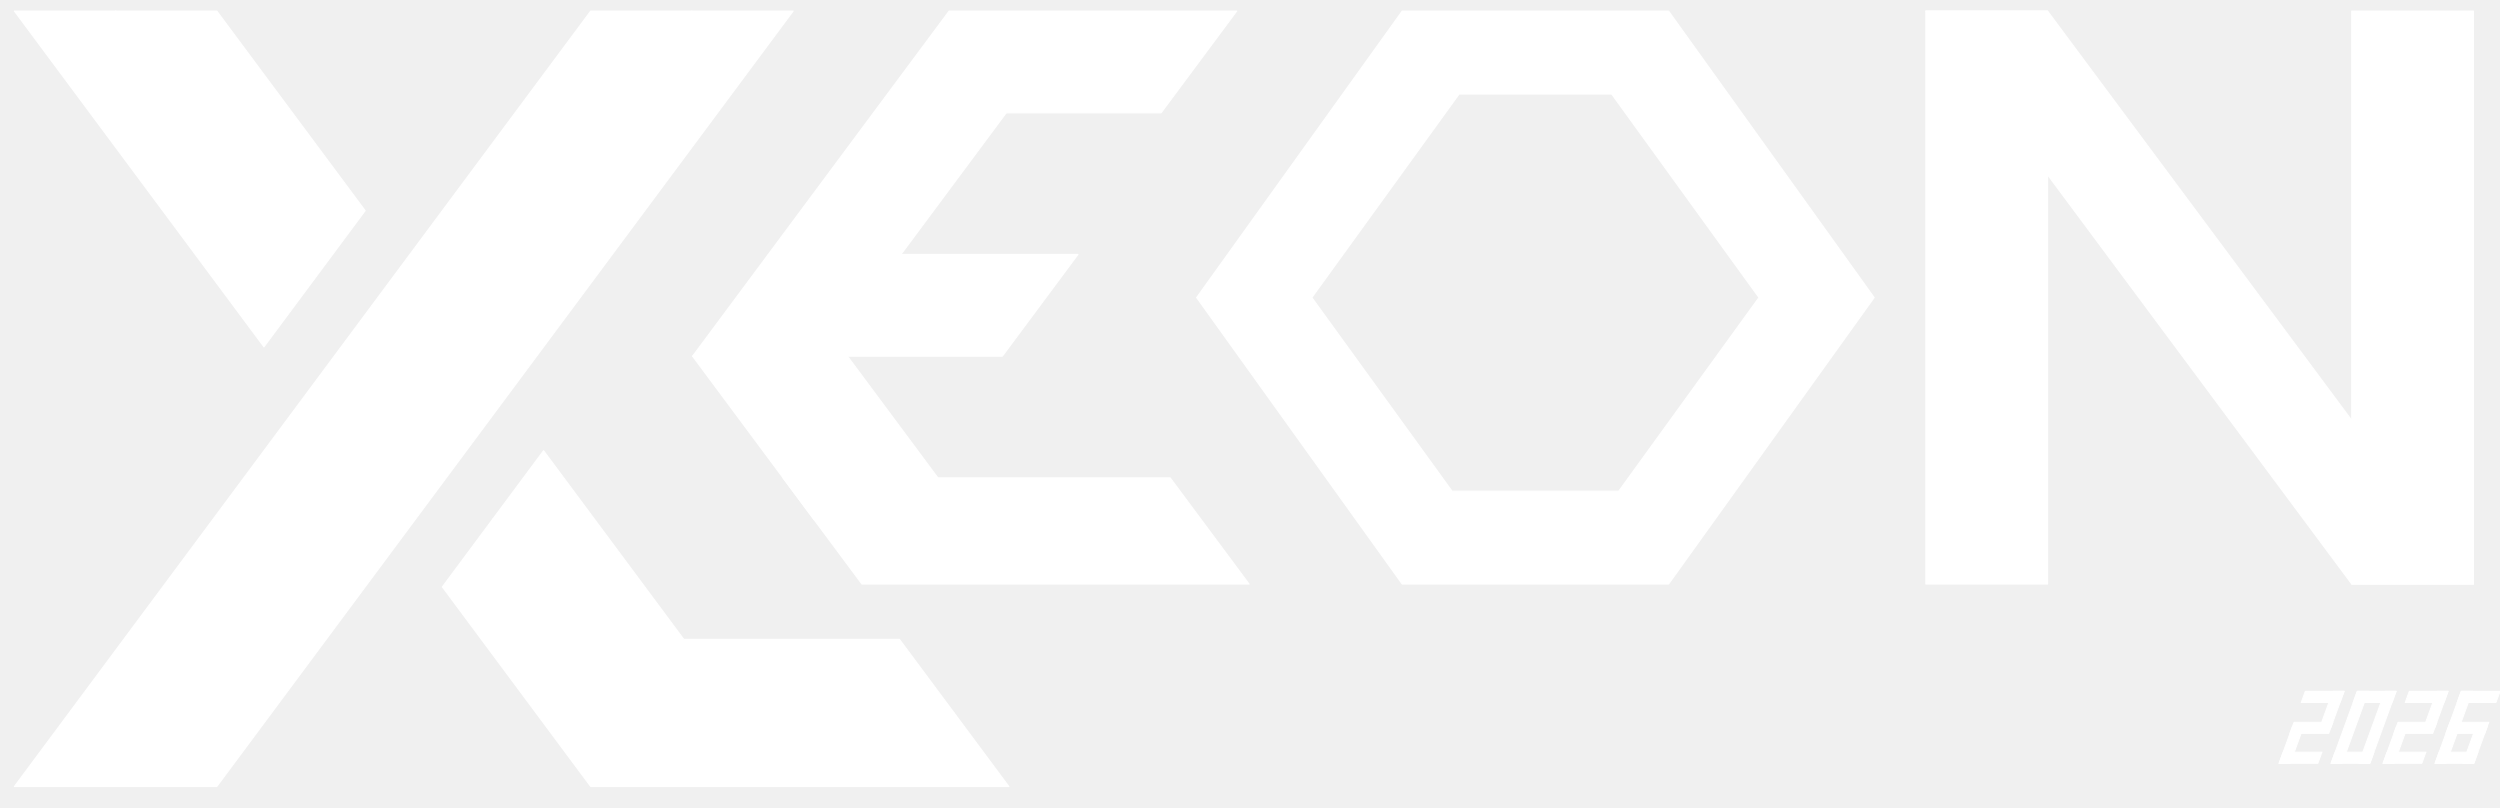
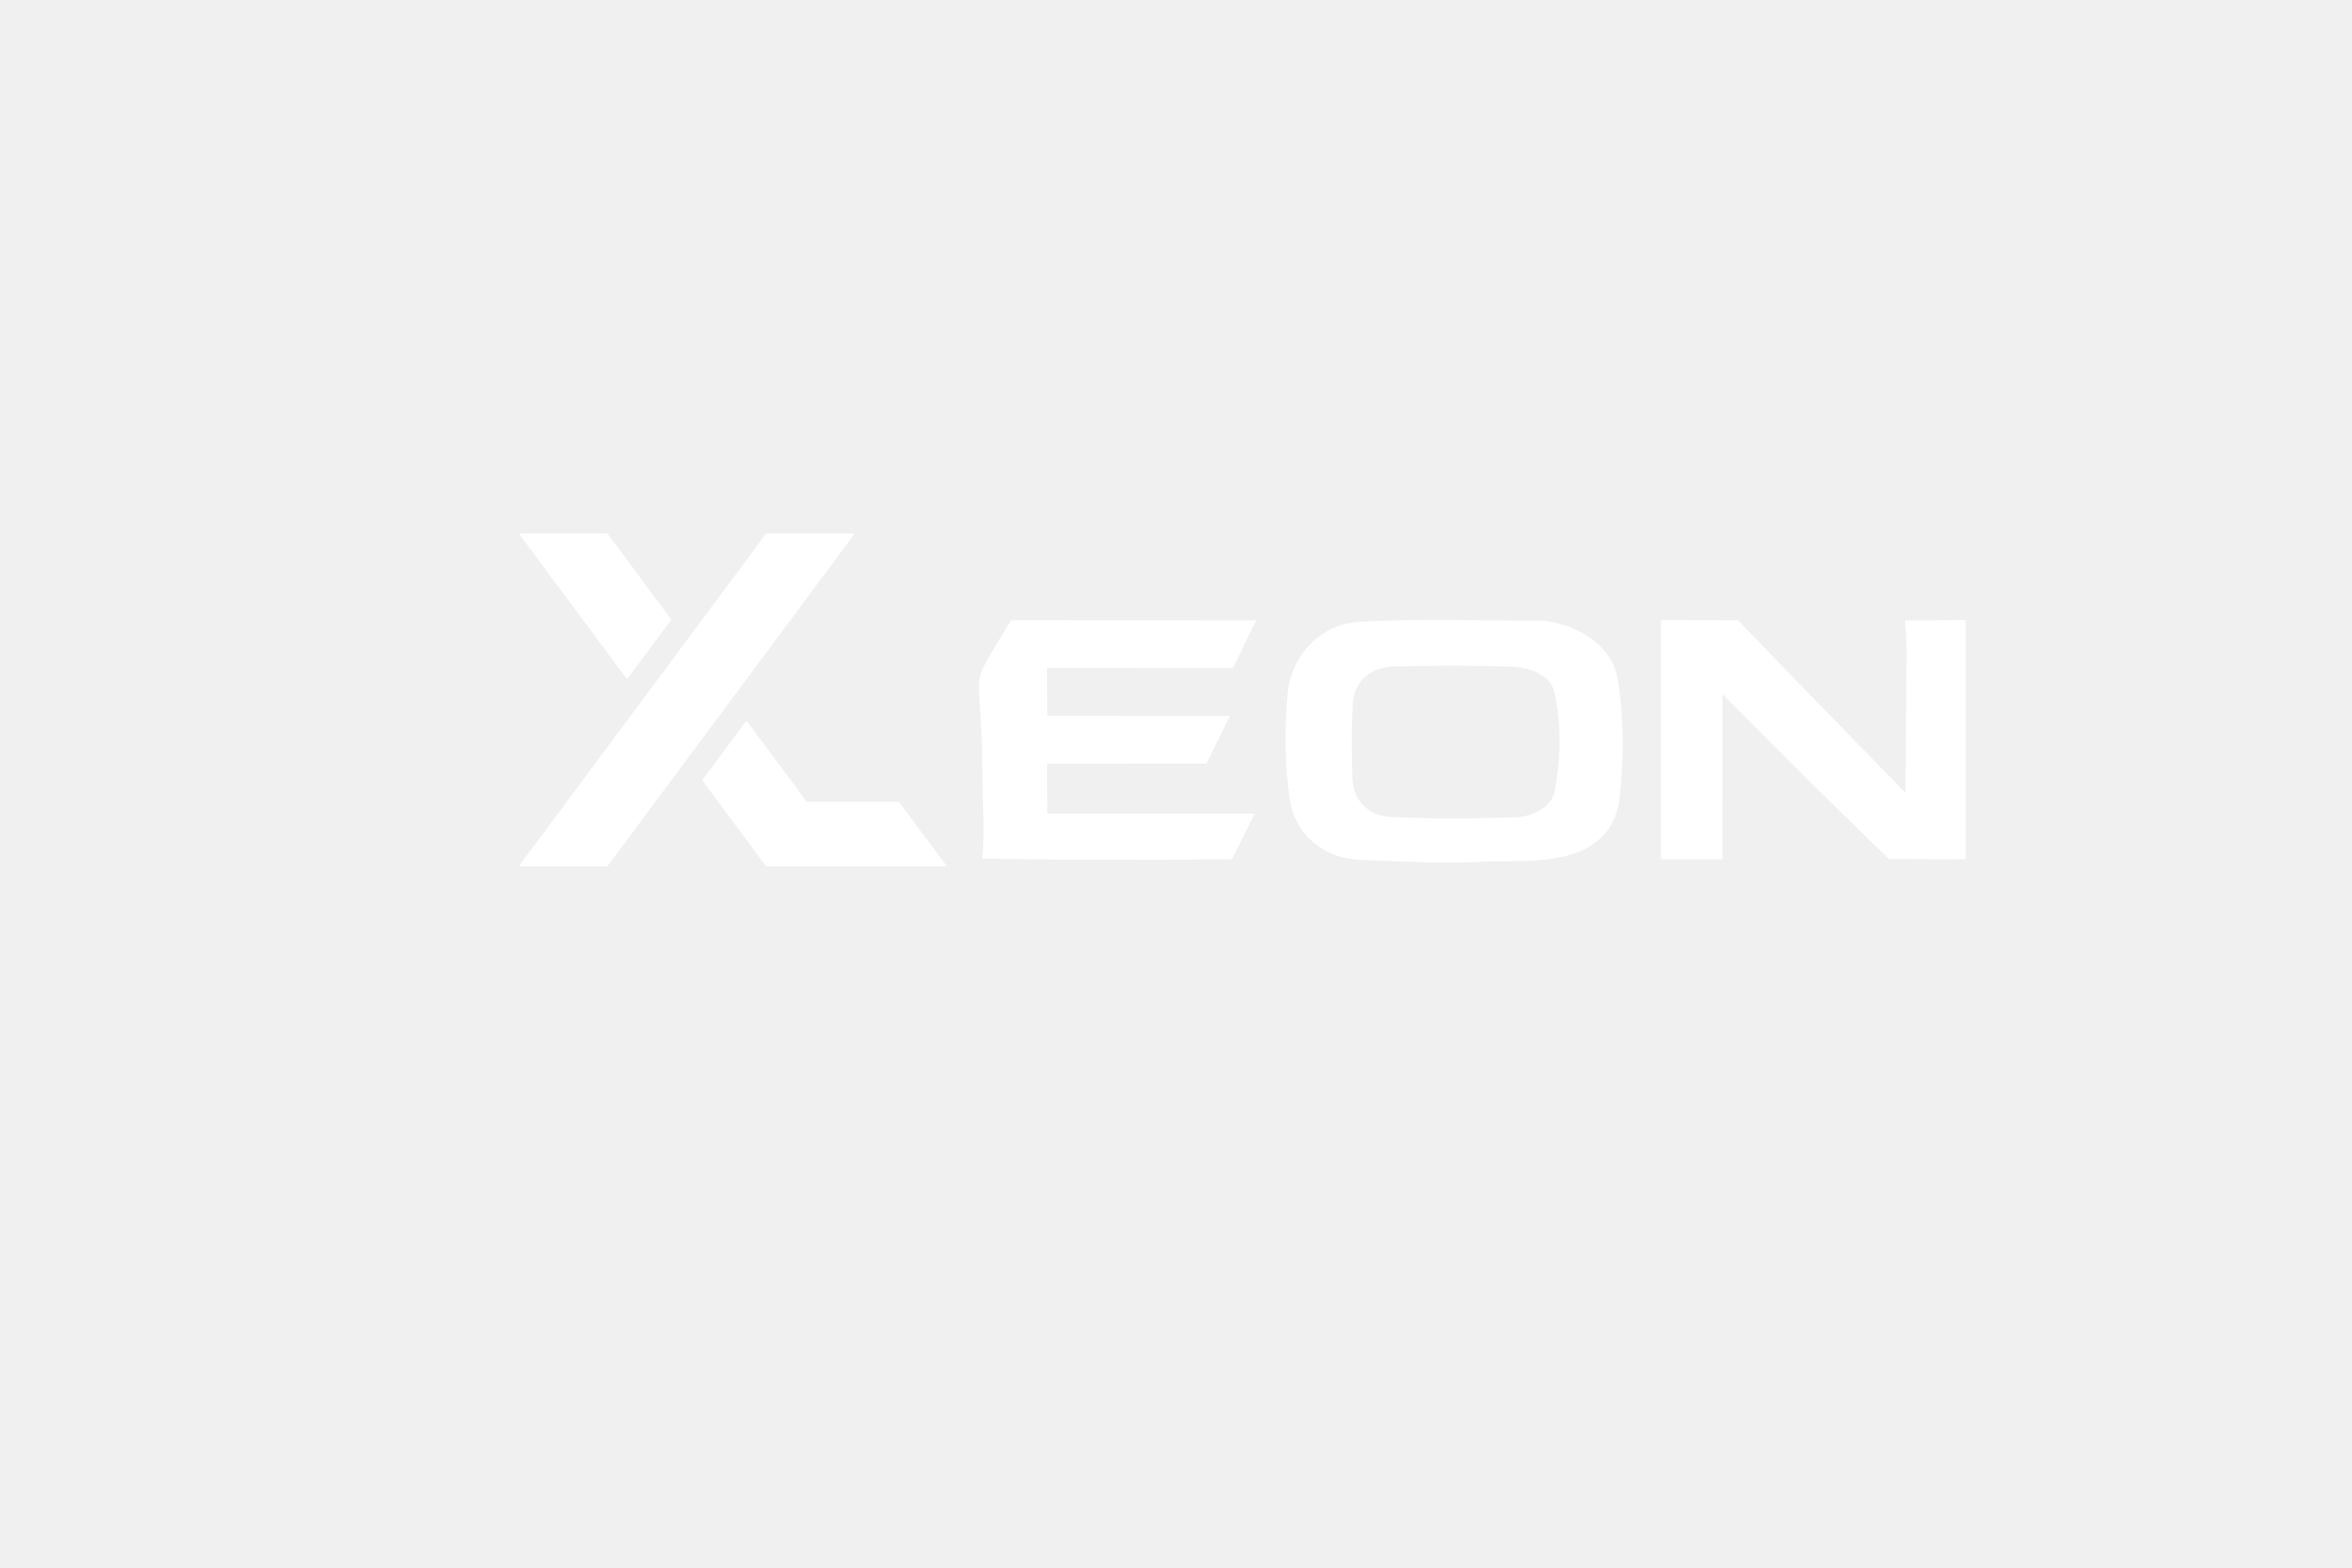
- <svg xmlns="http://www.w3.org/2000/svg" width="2260" height="730" viewBox="0 0 2260 730" fill="none">
-   <g transform="translate(-220 -70)">
-     <polygon points="233,781 324.5,781 845.5,80 754,80" fill="#FFFFFF" stroke="#FFFFFF" stroke-width="1" stroke-linejoin="round" vector-effect="non-scaling-stroke" paint-order="stroke fill" />
-     <polygon points="324.5,781 416,781 937,80 845.5,80" fill="#FFFFFF" stroke="#FFFFFF" stroke-width="1" stroke-linejoin="round" vector-effect="non-scaling-stroke" paint-order="stroke fill" />
-     <polygon points="233,80 324.5,80 504.36,322 458.61,383.56" fill="#FFFFFF" stroke="#FFFFFF" stroke-width="1" stroke-linejoin="round" vector-effect="non-scaling-stroke" paint-order="stroke fill" />
-     <polygon points="324.5,80 416,80 550.11,260.44 504.36,322" fill="#FFFFFF" stroke="#FFFFFF" stroke-width="1" stroke-linejoin="round" vector-effect="non-scaling-stroke" paint-order="stroke fill" />
-     <polygon points="711.39,477.44 838.15,648 1033.12,648 1082.56,714.5 796.075,714.5 665.64,539" fill="#FFFFFF" stroke="#FFFFFF" stroke-width="1" stroke-linejoin="round" vector-effect="non-scaling-stroke" paint-order="stroke fill" />
-     <polygon points="665.64,539 796.075,714.5 1082.56,714.5 1132,781 754,781 619.89,600.56" fill="#FFFFFF" stroke="#FFFFFF" stroke-width="1" stroke-linejoin="round" vector-effect="non-scaling-stroke" paint-order="stroke fill" />
-     <g transform="translate(28 0)">
-       <polygon points="1050,80 1310,80 1241.62,172 981.62,172" fill="#FFFFFF" stroke="#FFFFFF" stroke-width="1" stroke-linejoin="round" vector-effect="non-scaling-stroke" paint-order="stroke fill" />
-       <polygon points="981.62,172 1101.62,172 1006.49,300 886.49,300" fill="#FFFFFF" stroke="#FFFFFF" stroke-width="1" stroke-linejoin="round" vector-effect="non-scaling-stroke" paint-order="stroke fill" />
-       <polygon points="886.49,300 1166.49,300 1098.11,392 818.11,392" fill="#FFFFFF" stroke="#FFFFFF" stroke-width="1" stroke-linejoin="round" vector-effect="non-scaling-stroke" paint-order="stroke fill" />
-       <polygon points="818.11,392 958.11,392 1068.11,540 928.11,540" fill="#FFFFFF" stroke="#FFFFFF" stroke-width="1" stroke-linejoin="round" vector-effect="non-scaling-stroke" paint-order="stroke fill" />
-       <polygon points="899.84,502 1249.84,502 1321.19,598 971.19,598" fill="#FFFFFF" stroke="#FFFFFF" stroke-width="1" stroke-linejoin="round" vector-effect="non-scaling-stroke" paint-order="stroke fill" />
-       <path fill-rule="evenodd" clip-rule="evenodd" d="M1459.6 80            H1700.4            L1886.24 339            L1700.4 598            H1459.6            L1273.76 339            Z             M1511.04 155            H1648.96            L1782.1 339            L1655.36 514            H1504.64            L1377.9 339            Z" fill="#FFFFFF" stroke="#FFFFFF" stroke-width="1" stroke-linejoin="round" vector-effect="non-scaling-stroke" paint-order="stroke fill" />
-       <polygon points="1933,80 2043,80 2043,598 1933,598" fill="#FFFFFF" stroke="#FFFFFF" stroke-width="1" stroke-linejoin="round" vector-effect="non-scaling-stroke" paint-order="stroke fill" />
-       <polygon points="1933,80 2043,80 2428,598 2318,598" fill="#FFFFFF" stroke="#FFFFFF" stroke-width="1" stroke-linejoin="round" vector-effect="non-scaling-stroke" paint-order="stroke fill" />
-       <polygon points="2318,80 2428,80 2428,598 2318,598" fill="#FFFFFF" stroke="#FFFFFF" stroke-width="1" stroke-linejoin="round" vector-effect="non-scaling-stroke" paint-order="stroke fill" />
-     </g>
-     <g transform="translate(2304, 695) skewX(-20)" fill="#FFFFFF" stroke="#FFFFFF" stroke-width="1" stroke-linejoin="round" vector-effect="non-scaling-stroke" paint-order="stroke fill">
-       <rect x="0" y="0" width="35" height="10" />
-       <rect x="25" y="0" width="10" height="33" />
-       <rect x="0" y="28" width="35" height="10" />
-       <rect x="0" y="32" width="10" height="33" />
-       <rect x="0" y="55" width="35" height="10" />
-       <rect x="47" y="0" width="35" height="10" />
-       <rect x="47" y="0" width="10" height="65" />
-       <rect x="72" y="0" width="10" height="65" />
-       <rect x="47" y="55" width="35" height="10" />
-       <rect x="94" y="0" width="35" height="10" />
-       <rect x="119" y="0" width="10" height="33" />
-       <rect x="94" y="28" width="35" height="10" />
-       <rect x="94" y="32" width="10" height="33" />
-       <rect x="94" y="55" width="35" height="10" />
-       <rect x="141" y="0" width="35" height="10" />
-       <rect x="141" y="0" width="10" height="65" />
-       <rect x="141" y="28" width="35" height="10" />
-       <rect x="166" y="32" width="10" height="33" />
-       <rect x="141" y="55" width="35" height="10" />
+ <svg xmlns="http://www.w3.org/2000/svg" width="1344" height="896" viewBox="0 0 1344 896" fill="none">
+   <defs>
+     <style>
+       .white {
+         fill: #fff;
+       }
+       .black {
+         fill: #fff;
+       }
+     </style>
+   </defs>
+   <g transform="translate(292 300) scale(0.27)">
+     <g transform="translate(-213 -60)">
+       <polygon points="233,781 324.5,781 845.5,80 754,80" class="white" stroke="#FFFFFF" stroke-width="1" stroke-linejoin="round" vector-effect="non-scaling-stroke" paint-order="stroke fill" />
+       <polygon points="324.5,781 416,781 937,80 845.5,80" class="white" stroke="#FFFFFF" stroke-width="1" stroke-linejoin="round" vector-effect="non-scaling-stroke" paint-order="stroke fill" />
+       <polygon points="233,80 324.5,80 504.36,322 458.61,383.56" class="white" stroke="#FFFFFF" stroke-width="1" stroke-linejoin="round" vector-effect="non-scaling-stroke" paint-order="stroke fill" />
+       <polygon points="324.5,80 416,80 550.11,260.44 504.36,322" class="white" stroke="#FFFFFF" stroke-width="1" stroke-linejoin="round" vector-effect="non-scaling-stroke" paint-order="stroke fill" />
+       <polygon points="711.39,477.44 838.15,648 1033.12,648 1082.56,714.5 796.075,714.5 665.64,539" class="white" stroke="#FFFFFF" stroke-width="1" stroke-linejoin="round" vector-effect="non-scaling-stroke" paint-order="stroke fill" />
+       <polygon points="665.64,539 796.075,714.5 1082.56,714.5 1132,781 754,781 619.89,600.56" class="white" stroke="#FFFFFF" stroke-width="1" stroke-linejoin="round" vector-effect="non-scaling-stroke" paint-order="stroke fill" />
    </g>
  </g>
+   <g class="black" transform="translate(560 517) scale(1.3) translate(-560 -517)">
+     <path d="M993.27,391.89l.02,105.2-33.82-.13-31.91-31.21-41.17-41.25-.06,72.55-26.99.02v-105.15s33.85.08,33.85.08l25.19,26.15,48.43,49.72.5-61.83c.04-4.78-.31-8.94-.74-13.93l26.7-.22Z" />
+     <path d="M670.77,497.05l-33.35.28-16.97-.08-15.62.05-13.58-.1-30.27-.41c1.19-11.13.26-21.74.13-32.7l-.16-13.35c-.07-5.61,0-1.85-.71-16.39-.59-12.15-1.84-15.63,1.56-22.24s7.77-13.23,11.92-20.14l107.67.05-10.23,21.02-81.71-.1.14,21.03,80.28.07-10.33,20.94-70.07.05.13,21.94,91.13.06-9.95,20Z" />
+     <path d="M841.32,468.82c-3.44,33.8-41.4,28.27-59.93,29.31-8.91.5-17.12.59-25.9.27l-28.29-1.04c-15.98-.59-28.8-10.9-31.1-27.03-2.17-15.19-2.24-30.19-.92-45.7,1.44-16.92,14.1-31.05,31.99-32.01,25.65-1.38,51.08-.42,77.16-.51,14.77-.05,33.37,9.36,36.02,25.92,2.72,16.95,2.69,33.87.97,50.8ZM795.63,478.64c7.01-.2,15.67-4.61,16.95-11.32,2.73-14.33,3.04-29.42-.08-43.56-1.84-8.36-11.93-11.15-19.57-11.4-17.31-.57-33.77-.51-50.91-.05-9.77.27-17.48,6-18.14,16.26-.7,10.89-.53,21.94-.17,33.1.29,9.24,6.76,16.26,16.58,16.78,18.18.96,36.12.73,55.35.19Z" />
+   </g>
</svg>
